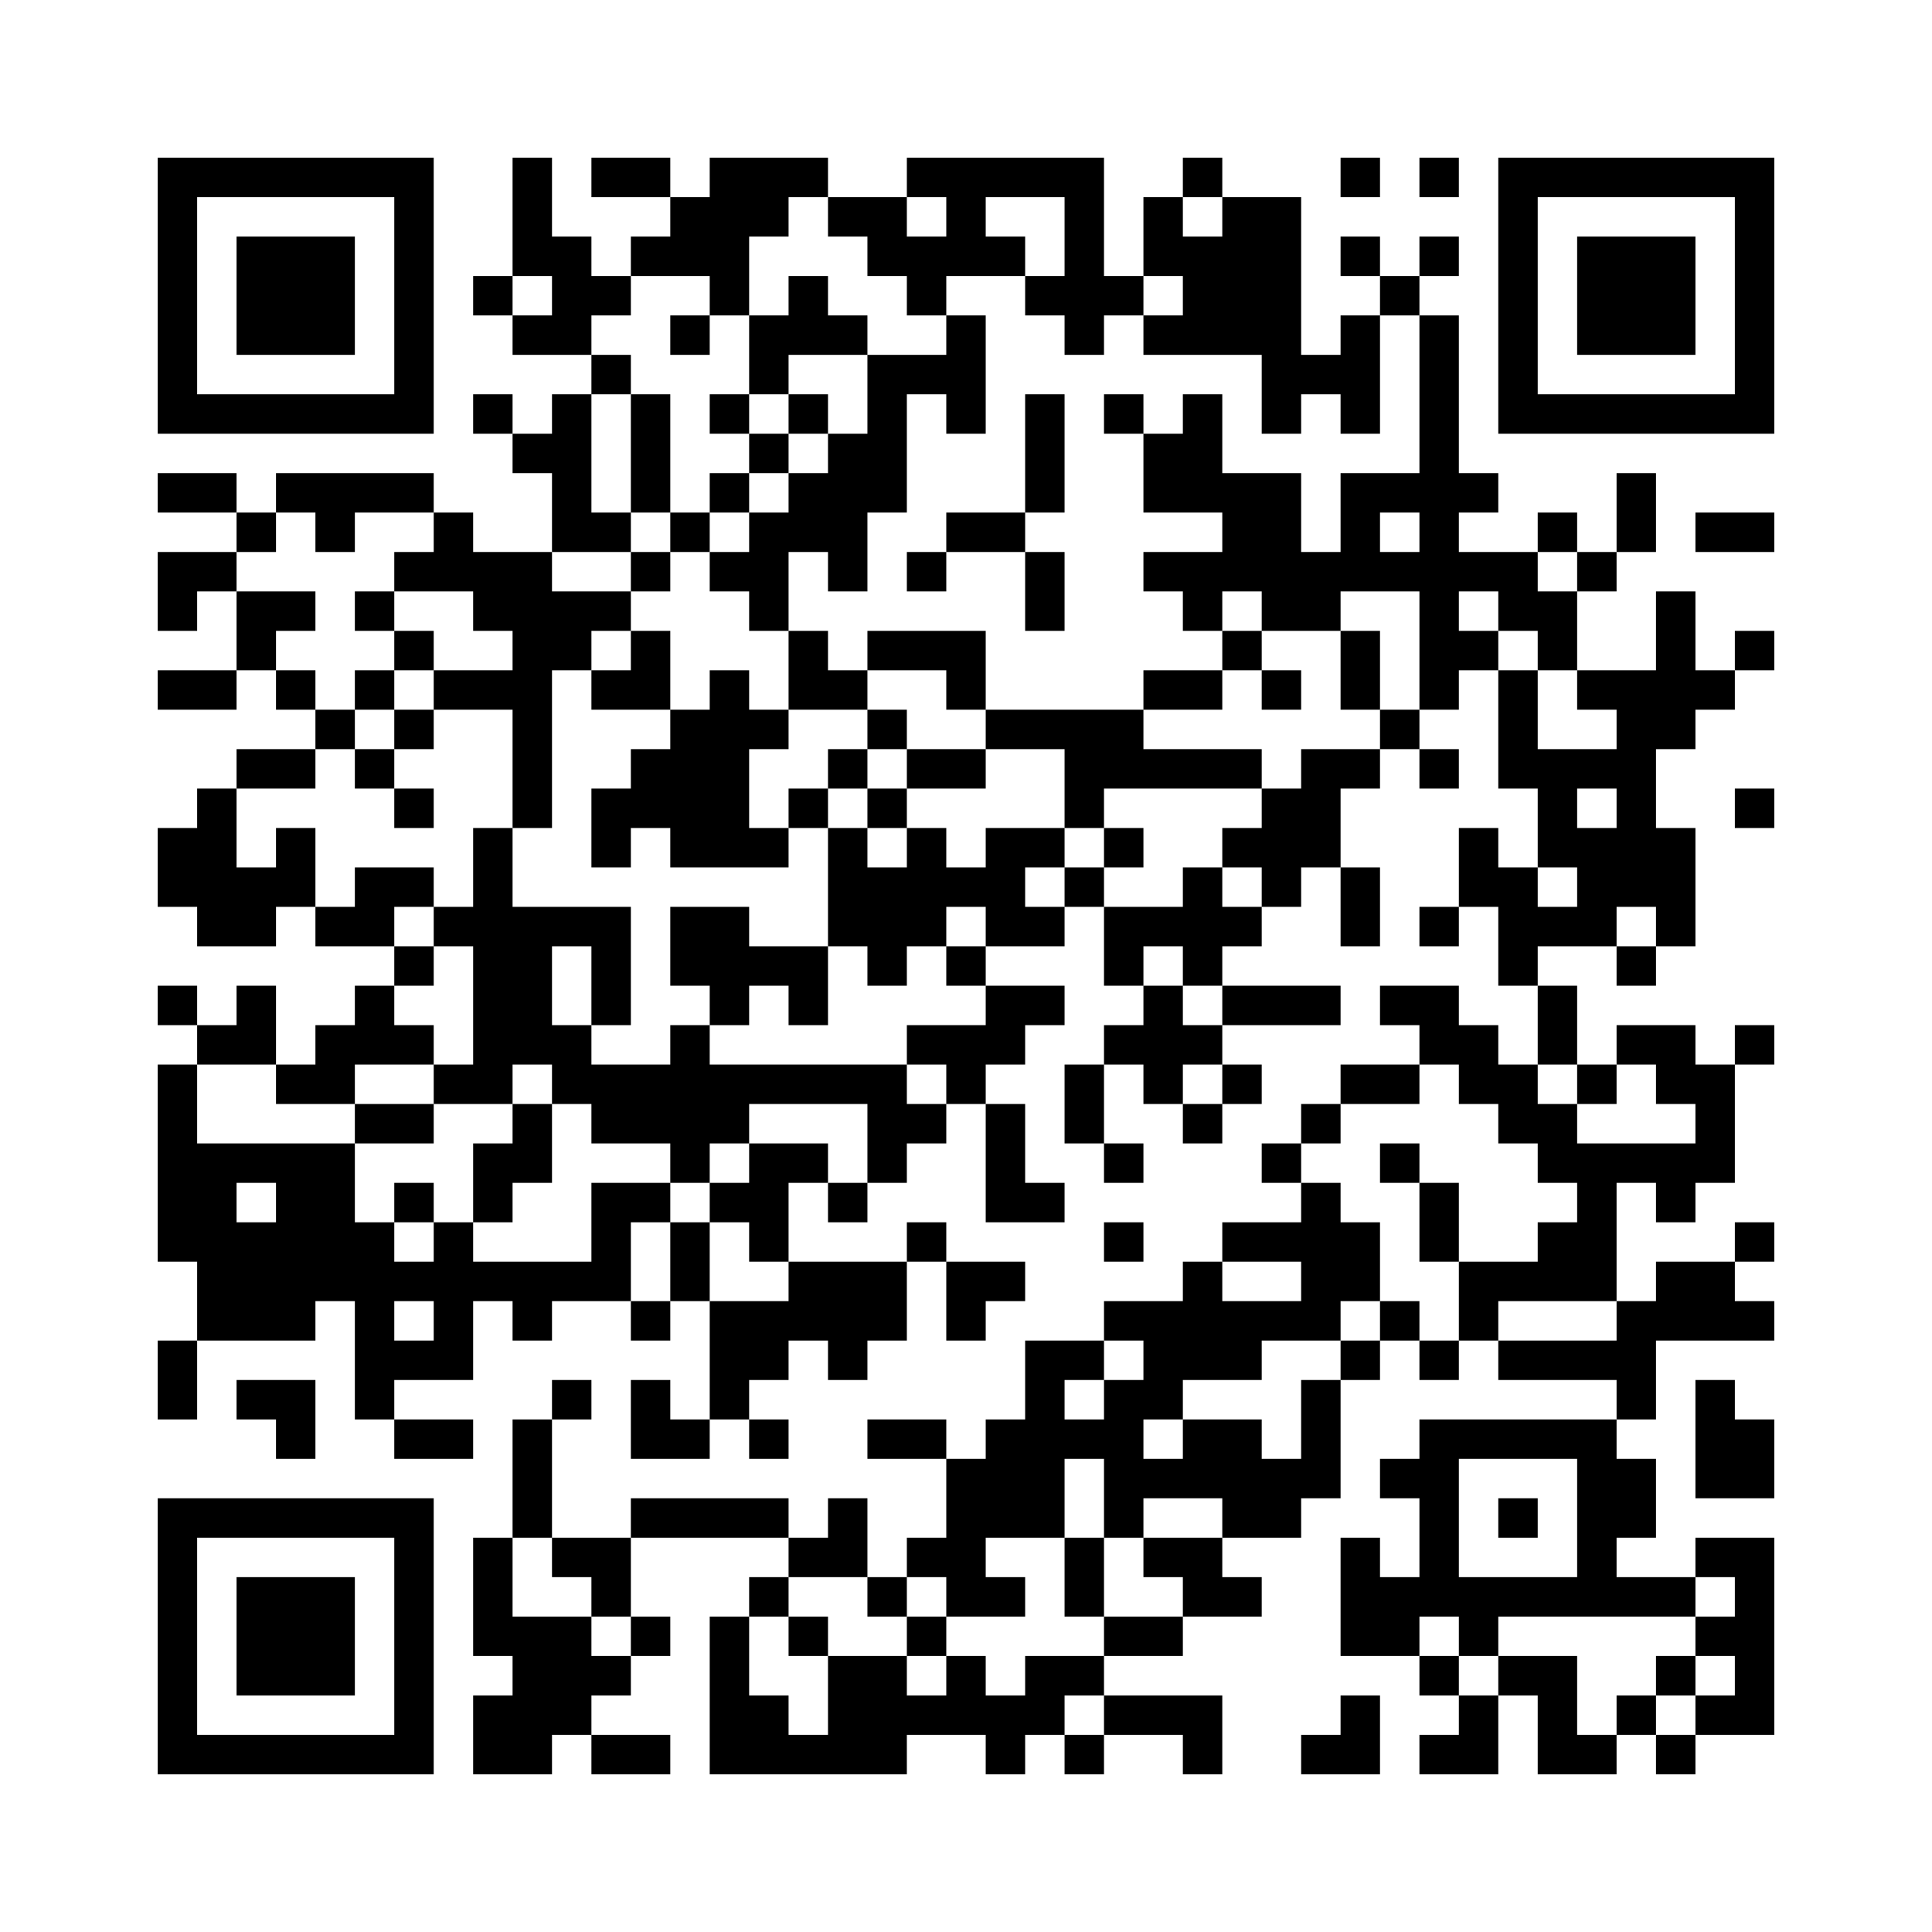
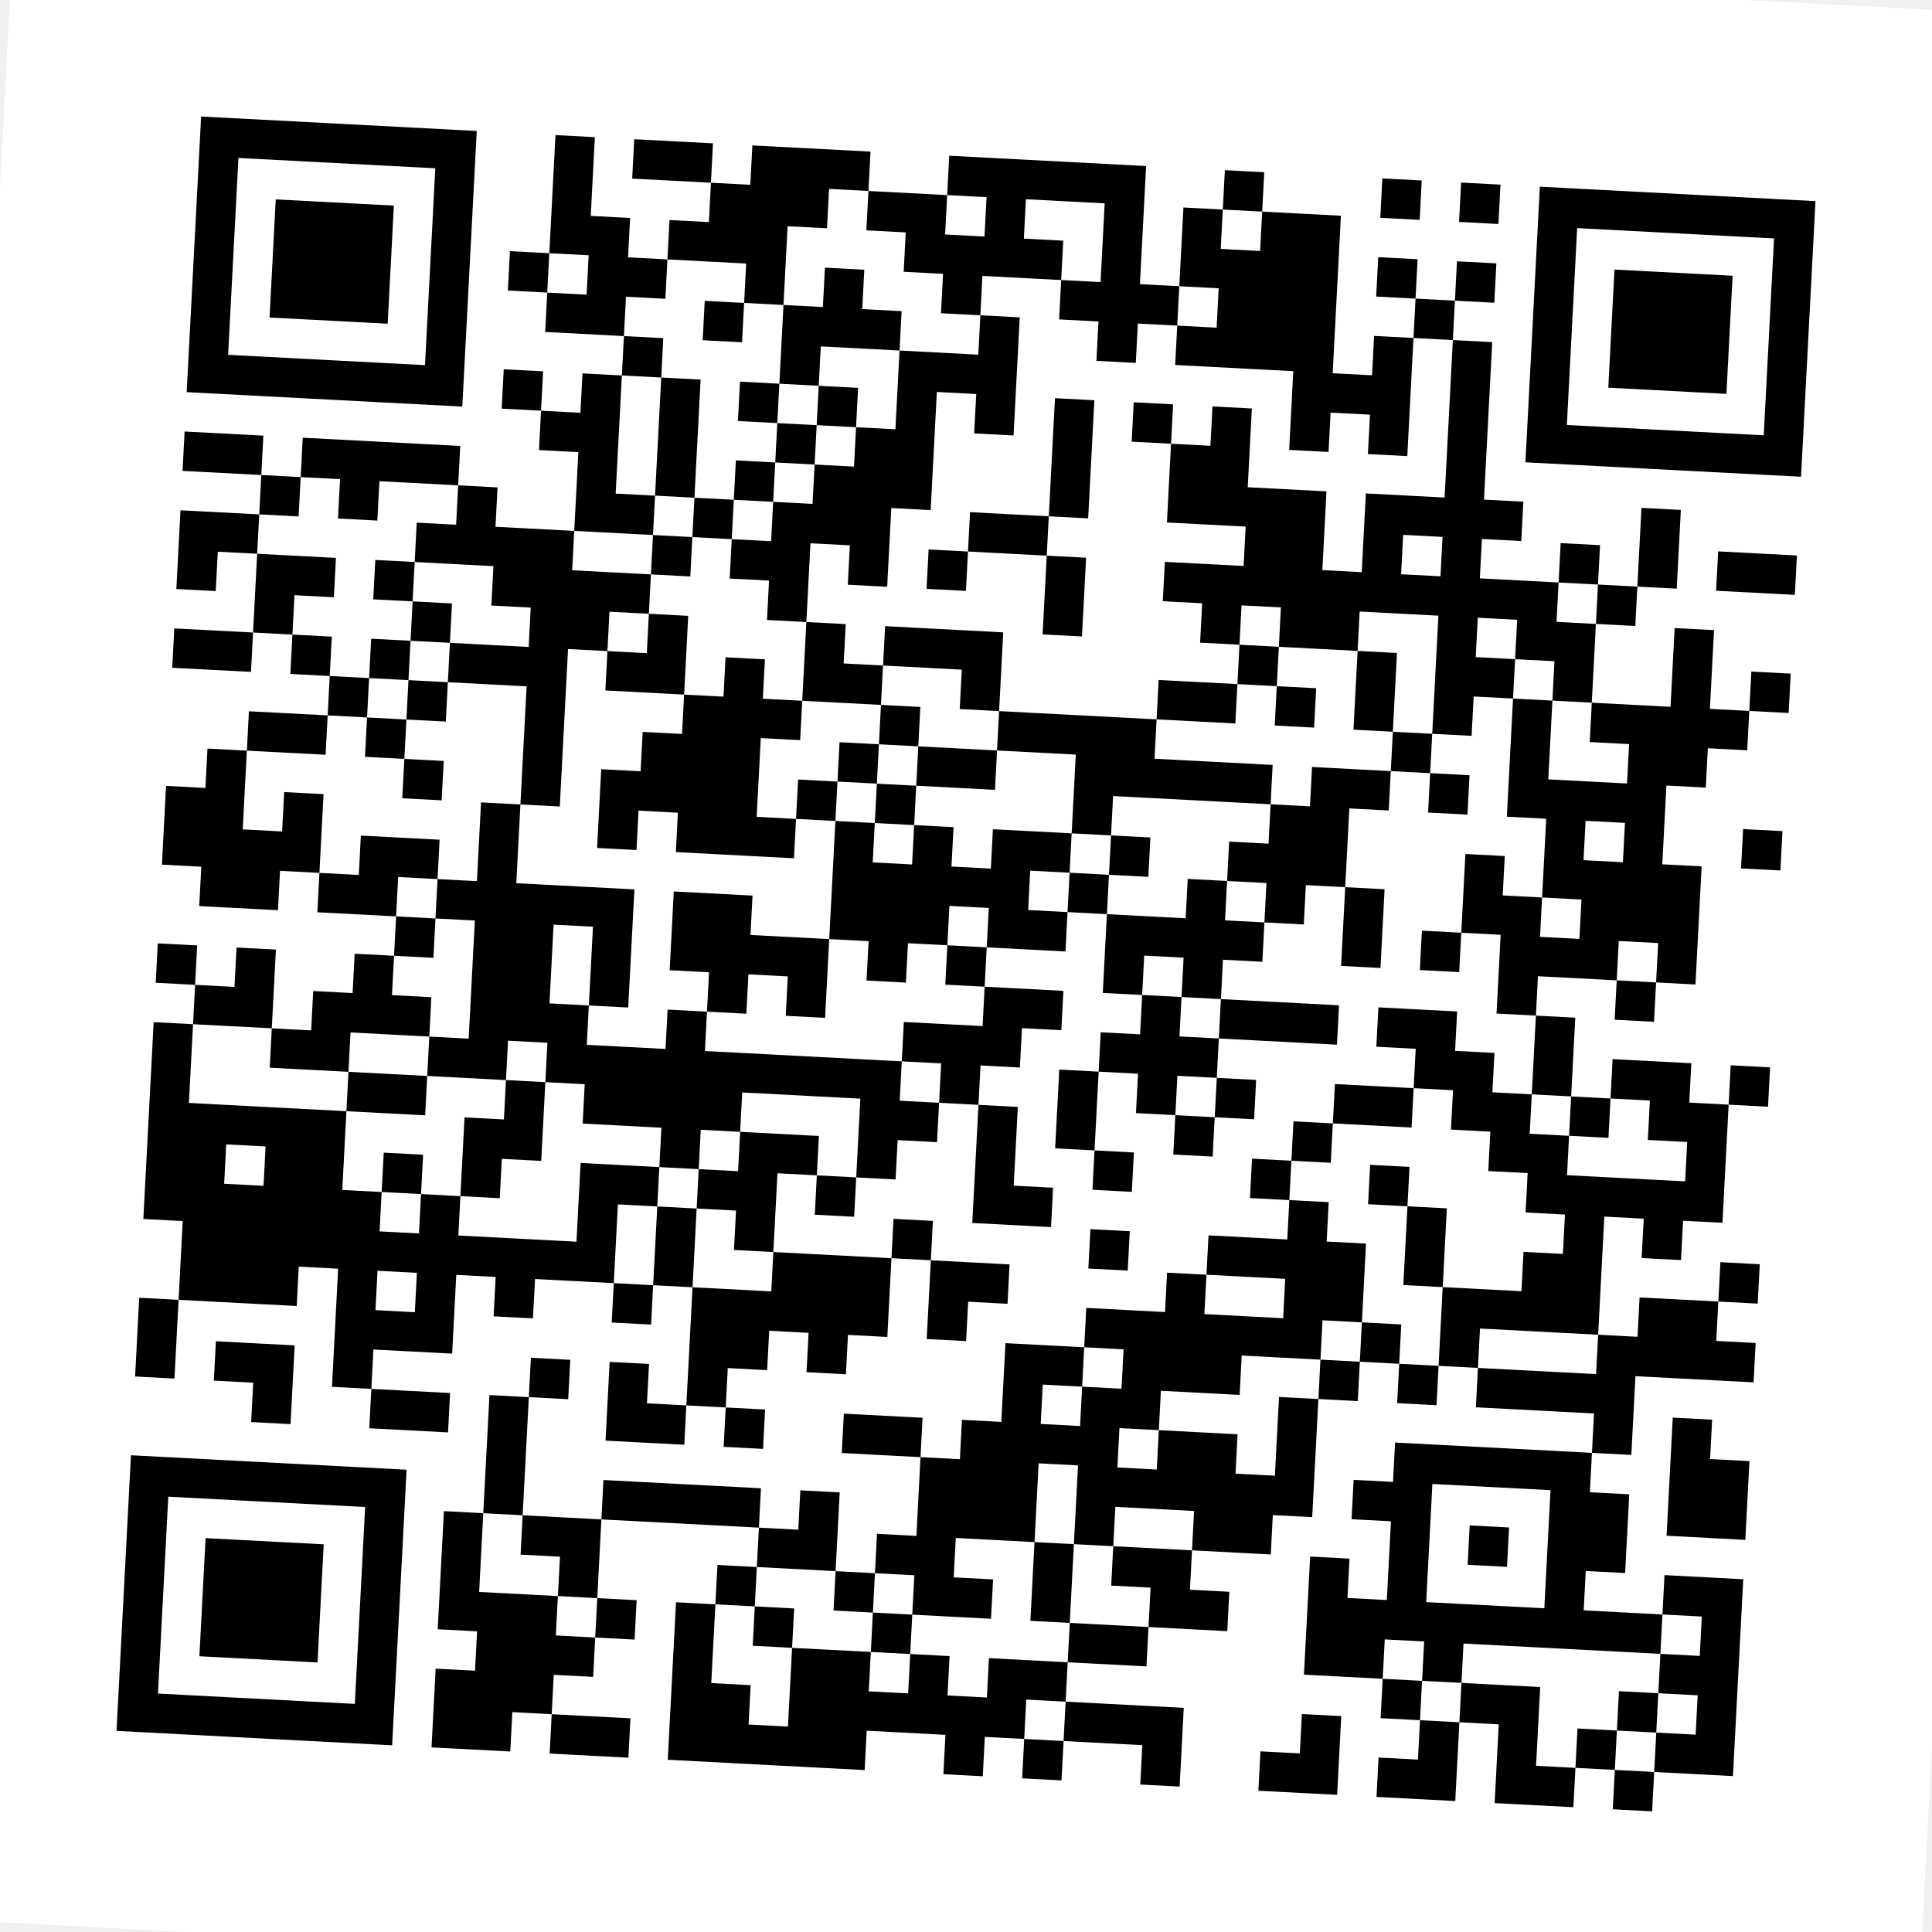
- <svg xmlns="http://www.w3.org/2000/svg" version="1.1" viewBox="-4 -4 49 49" width="74" height="74">
+ <svg xmlns="http://www.w3.org/2000/svg" transform="rotate(3 37 37)" version="1.1" viewBox="-4 -4 49 49" width="74" height="74">
  <rect x="-5" y="-5" width="51" height="51" style="fill:#fff" />
  <path style="fill-rule:evenodd" d="M0 0h7v7h-7zM9 0h1v2h1v1h3v2h-1v-1h3v-1h1v1h1v3h-4v-1h3v2h-3v3h1v1h2v1h3v1h7v-3h1v3h1v-1h-4v2h3v2h-1v2h2v-1h2v2h-1v-4h1v-4h-5v-1h-1v-1h2v-1h-2v-3h-1v1h2v-1h1v2h2v2h1v-2h2v-6h1v1h-3v-1h1v5h-1v-1h-1v1h-1v-2h-3v-4h4v4h1v-1h3v4h1v1h-1v1h5v-2h-1v3h-2v-2h1v5h1v1h-2v-3h-2v-1h1v5h1v3h1v-1h-2v-1h-1v3h-1v-1h2v2h2v4h3v-1h-1v-1h-4v-1h-1v-1h-2v1h1v2h-3v3h-2v2h2v-1h-3v1h-2v3h-1v-1h2v-1h-3v2h-1v1h-3v-1h2v3h-1v4h1v-3h-5v3h1v1h1v-3h-3v4h5v-1h2v1h1v-1h4v1h1v-2h-4v2h1v-8h-1v4h5v-1h-1v-2h-2v2h1v2h-4v1h-1v-1h-5v-4h-4v5h-1v2h2v-1h-3v1h-2v-2h1v-1h-1v-3h9v-1h1v3h4v-1h-1v-1h8v-1h1v-5h2v2h1v-5h-2v-1h1v3h3v-1h1v-1h-1v-1h-1v-1h-1v-1h-3v2h-2v1h2v1h1v4h-2v2h-1v-1h-3v1h1v-2h2v-1h9v-4h1v1h1v-1h1v-4h1v1h-2v-1h-2v2h-2v-4h4v-3h-1v-2h1v-1h1v-2h1v1h-2v-2h-1v2h-5v1h-3v-3h2v5h1v-1h-4v1h-5v5h6v1h-4v-2h-1v2h-1v4h1v-1h-2v-2h2v1h3v-1h-2v2h1v-5h1v-2h-2v1h-4v-1h3v-1h-4v1h-1v-1h-5v-2h1v-5h1v1h1v-2h1v-3h1v1h1v-3h-2v-1h-1v-1h-1v-2h-3v1h-3v-1h2v2h-1v2h-1v5h5v-4h4v-2h3v-2h-2v1h1v2h1v1h1v-1h2v-1h-2v-3h-5v2h1v-1h-4v1h-1v8h-7v-1h-3v1h-1v-1h-4v-1h2v6h-2v-1h4v3h-3v1h-1v2h1v1h2v-1h2v-1h2v3h-2v1h-1v1h-4v5h1v4h-1v-2h4v-1h1v3h3v1h-2v-2h2v-2h1v1h1v-1h6v-3h3v-1h1v-2h-6v-2h-1v-2h2v1h3v1h1v-1h4v-5h-6v7h-1v-1h-1v1h-2v1h-2v-3h-1v2h2v-3h-3v-5h-6v-2h1v-1h-3v1h-1v-2h3v-2h4v2h-1v7h1v-1h-2v-3h4v-1h-1v-1h-3v1h2v3h-5v3h1v-1h1v3h4v3h-3v4h4v-1h1v-3h-1v2h-1v3h3v-2h4v-2h3v3h-1v-2h-3v8h-2v-2h1v1h3v1h-1v-2h1v-1h1v1h1v-1h1v-3h1v3h1v-1h1v-1h-7v-1h-3v3h1v-5h-2v-1h-8v-3h-1v1h-2v-1h1v4h6v-3h-1v-3h2v-2h2v-4h2v-8h-3zM26 0h1v2h-1zM30 0h1v1h-1zM32 0h1v1h-1zM34 0h7v7h-7zM1 1h5v5h-5zM35 1h5v5h-5zM2 2h3v3h-3zM36 2h3v3h-3zM8 3h2v1h-2zM8 6h1v2h1v3h3v-5h-3v1h-2zM22 6h1v3h-3v2h-1v-1h4v2h-1zM31 9h1v1h-1zM39 9h2v1h-2zM11 12h2v3h-1v1h-1v2h1v-1h1v1h3v-2h5v-4h-3v6h1v-4h-4v-1h-1v1h-3zM36 16h1v1h-1zM40 16h1v1h-1zM20 19h1v3h-2v2h3v2h1v1h-2v-4h1v-1h1v-1h-3zM37 19h1v2h-1zM2 26h1v1h-1zM6 26h1v2h-1zM24 27h1v1h-1zM40 27h1v1h-3v1h-4v2h3v2h1v2h-1v1h3v1h-6v4h-2v-1h1v-3h-1v2h3v2h2v-2h3v-1h-2v3h1v-6h2v5h-5v-2h-6v-3h1v1h1v-2h-1v-1h1v-1h6v-2h3v-1h-1zM6 29h1v1h-1zM2 31h2v2h-1v-1h-1zM10 31h1v1h-2v5h4v1h-2v-2h-1zM39 31h1v1h1v2h-2zM33 33h3v3h-3zM0 34h7v7h-7zM34 34h1v1h-1zM1 35h5v5h-5zM2 36h3v3h-3zM30 39h1v2h-2v-1h1z" />
</svg>
